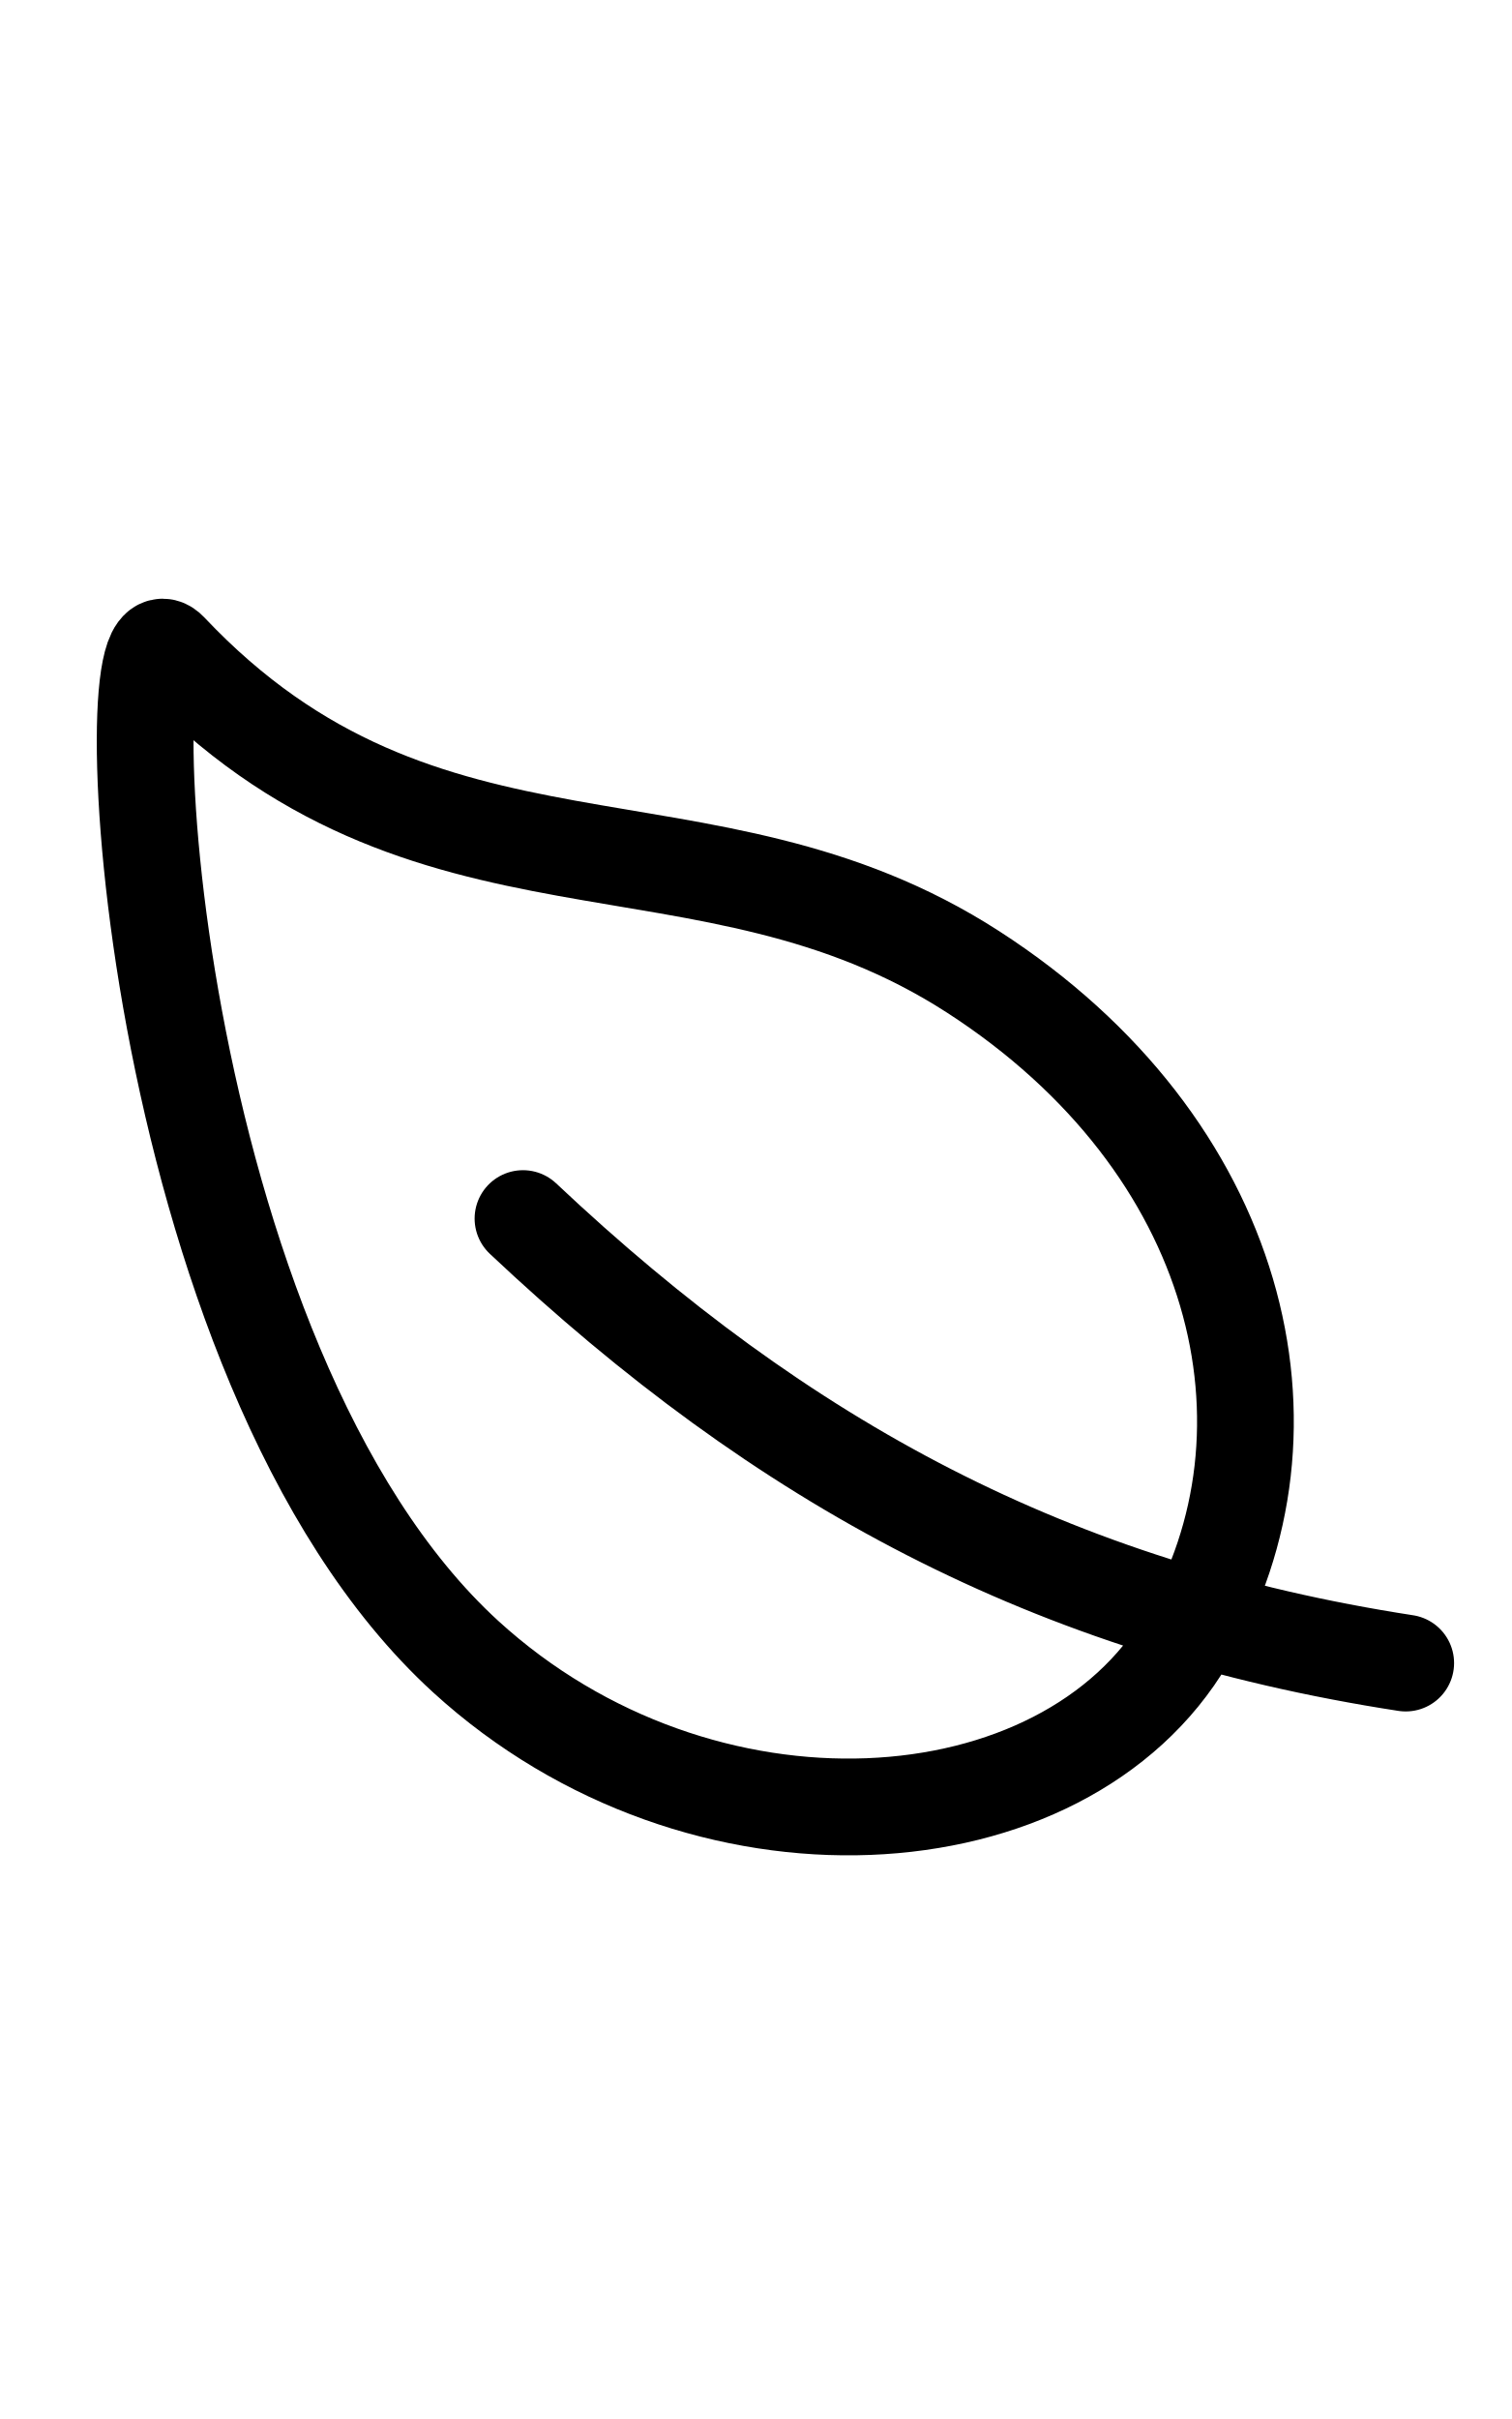
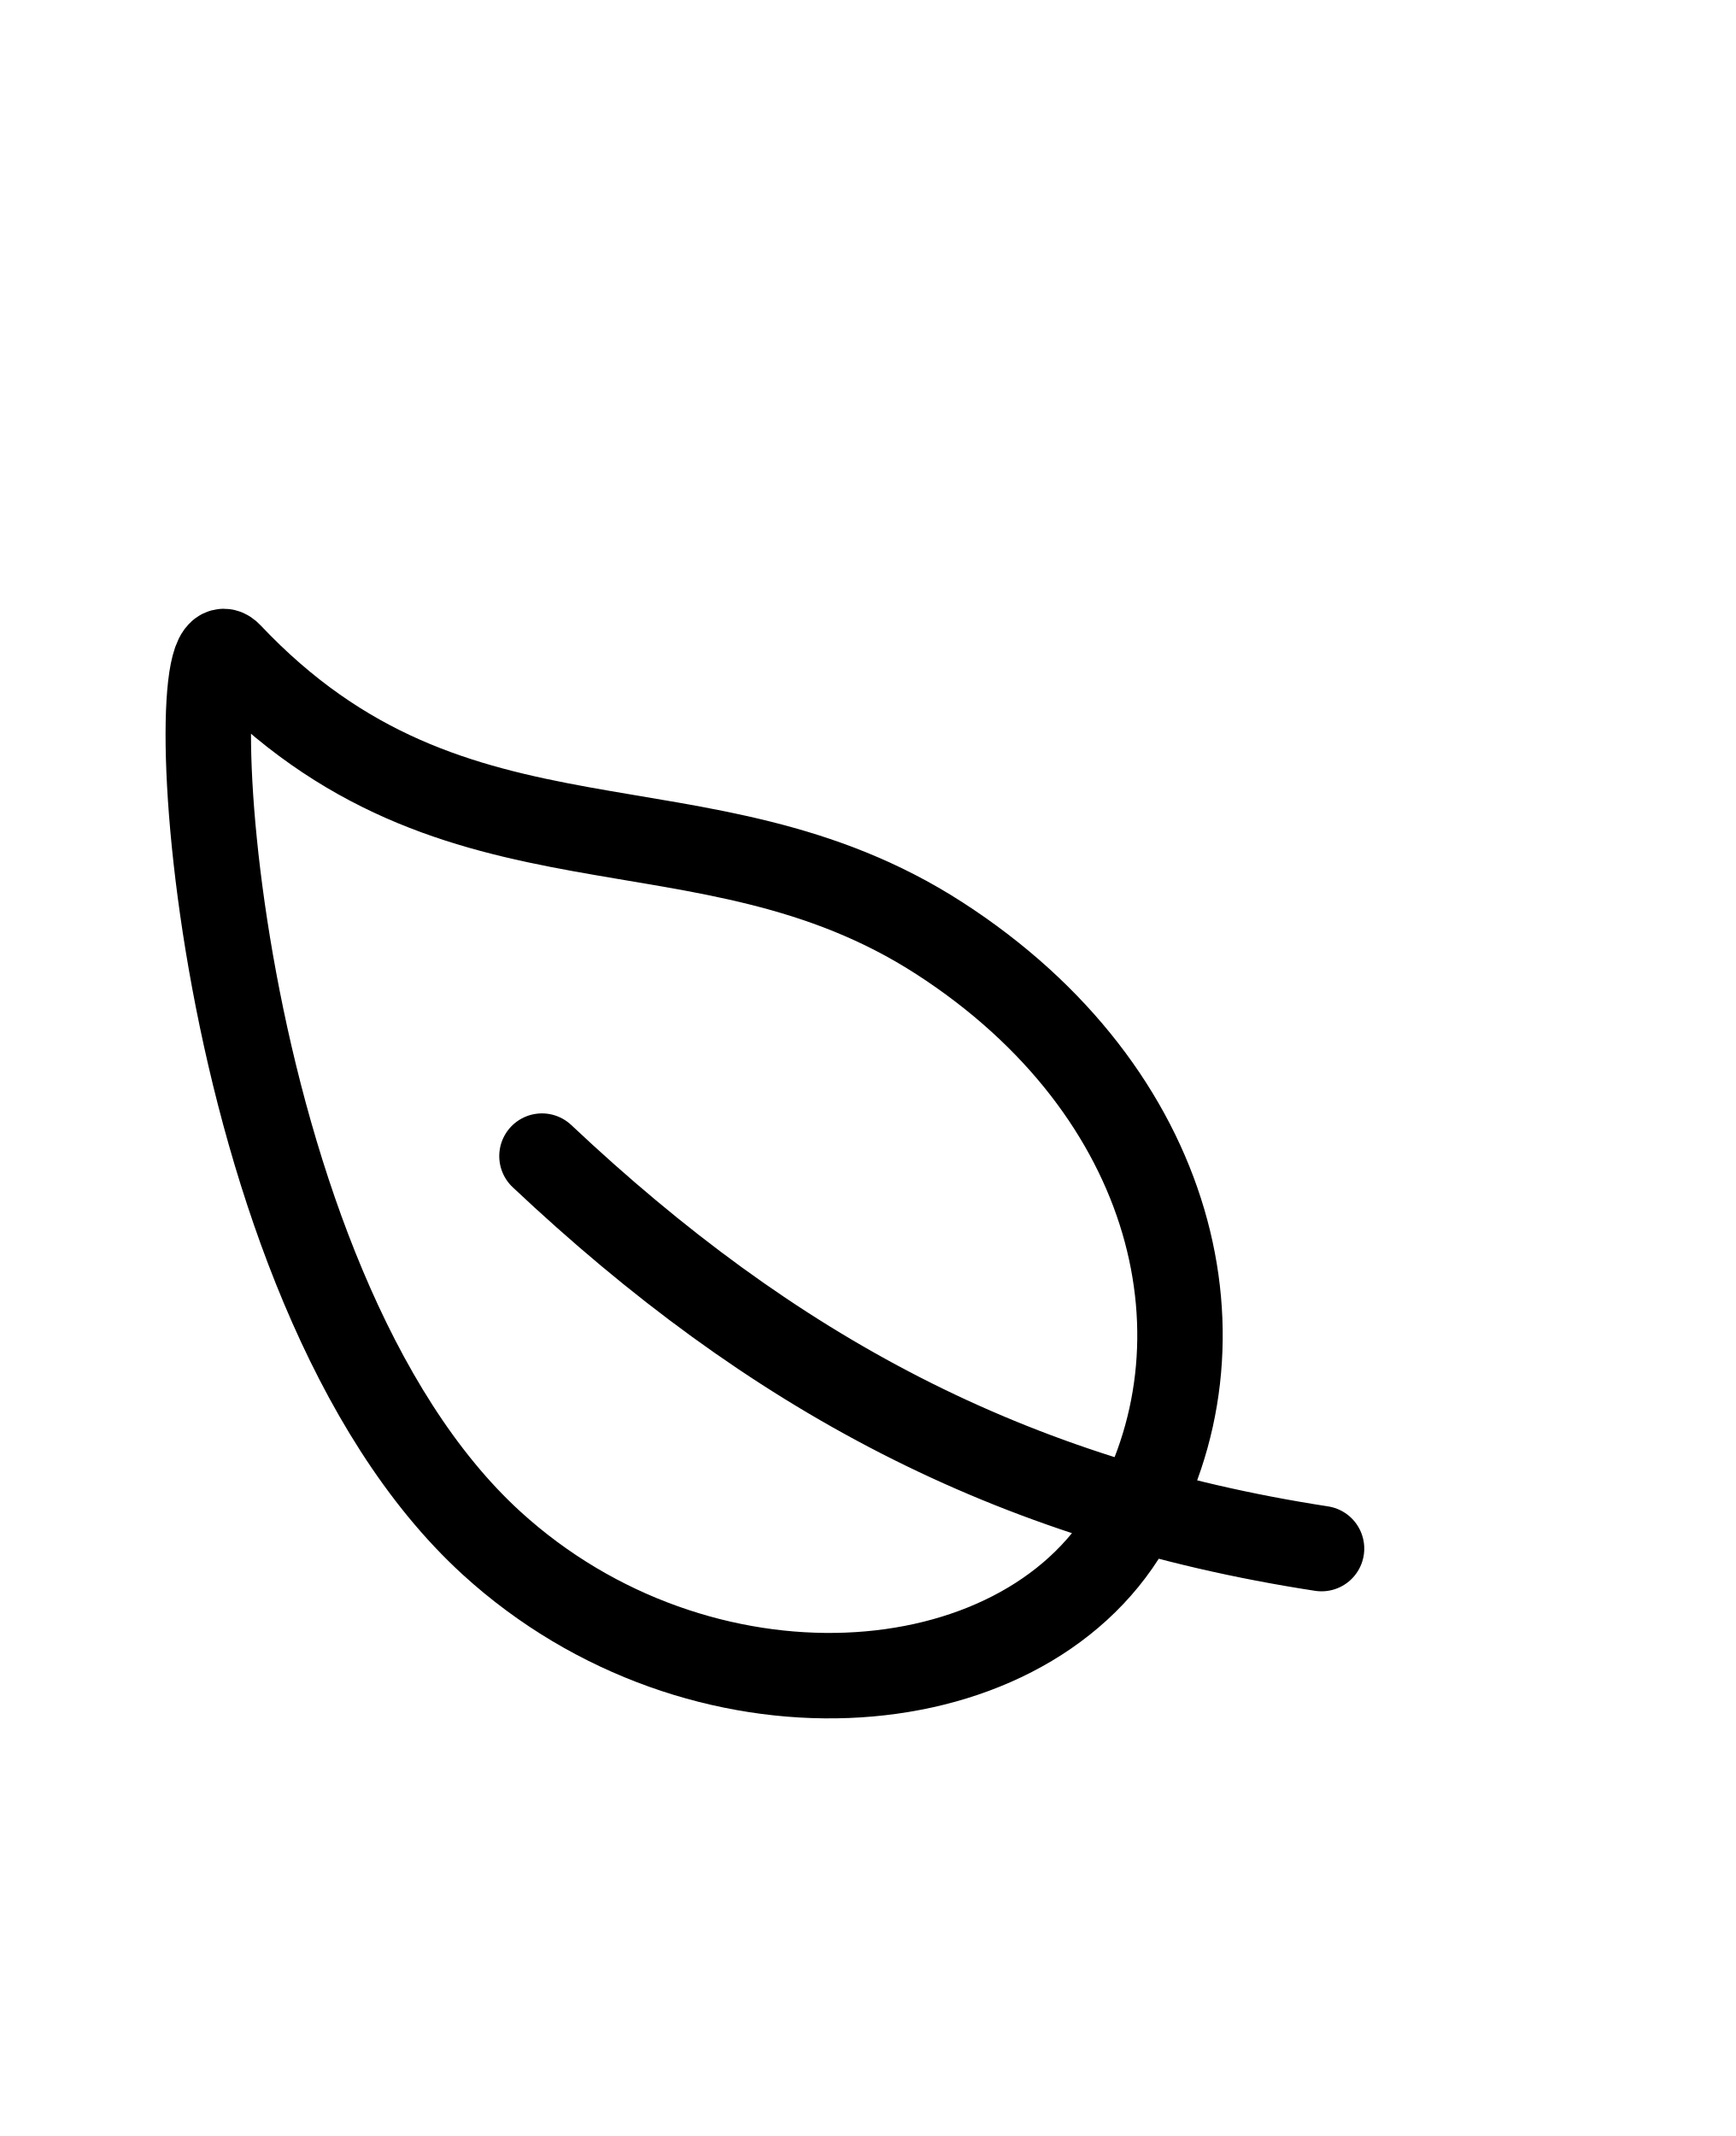
- <svg xmlns="http://www.w3.org/2000/svg" className="profile-filler-icon" viewBox="0 -150 500 800">
+ <svg xmlns="http://www.w3.org/2000/svg" className="profile-filler-icon" viewBox="-30 -180 650 800">
  <path d="M321.89 171.42C233 114 141 155.22 56 65.22c-19.8-21-8.3 235.5 98.1 332.7 77.79 71 197.9 63.08 238.4-5.92s18.28-163.17-70.61-220.58zM173 253c86 81 175 129 292 147" fill="none" stroke="currentColor" stroke-linecap="round" stroke-linejoin="round" stroke-width="32" />
</svg>
